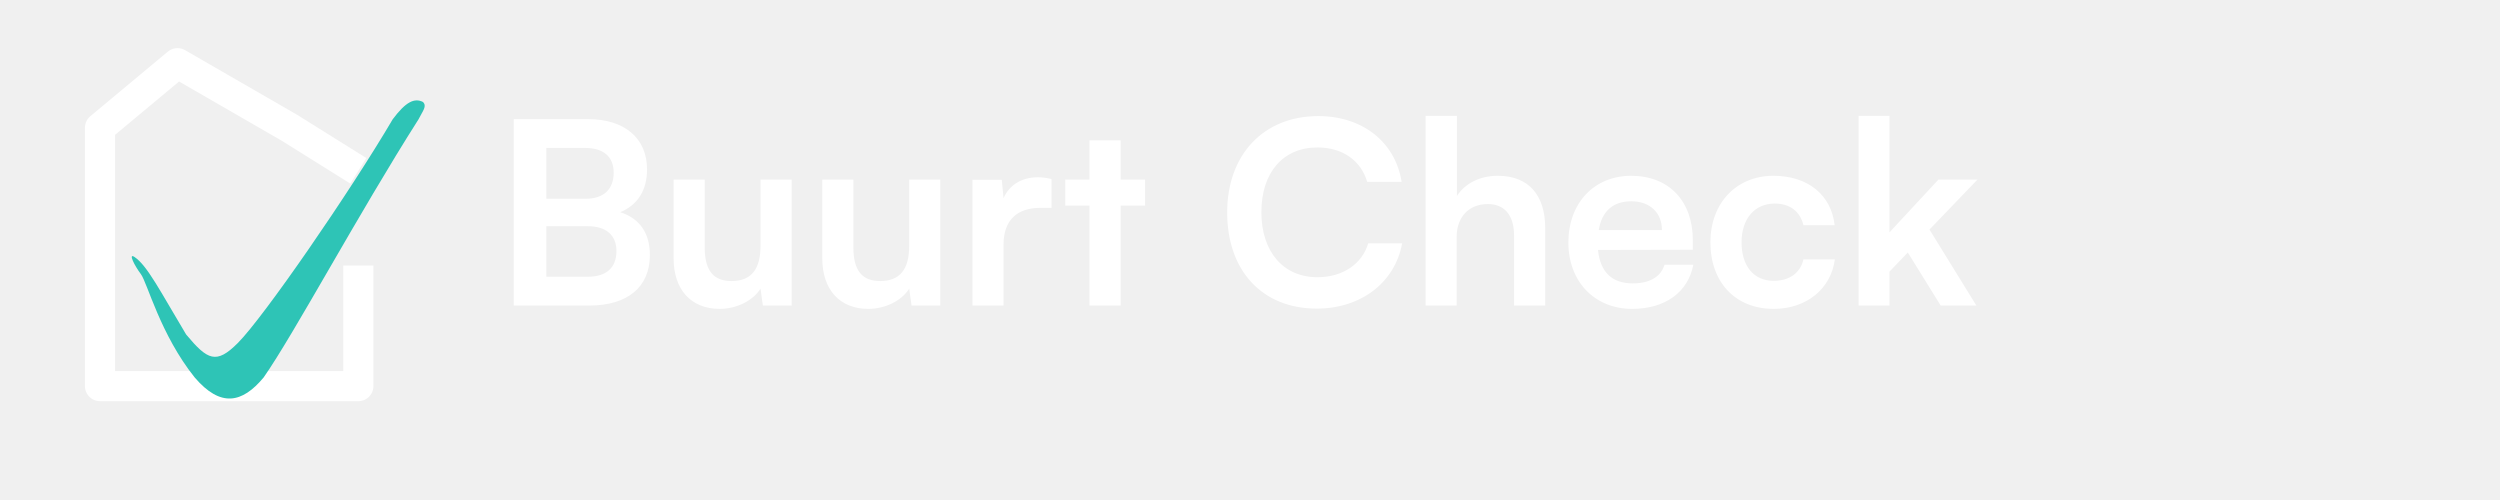
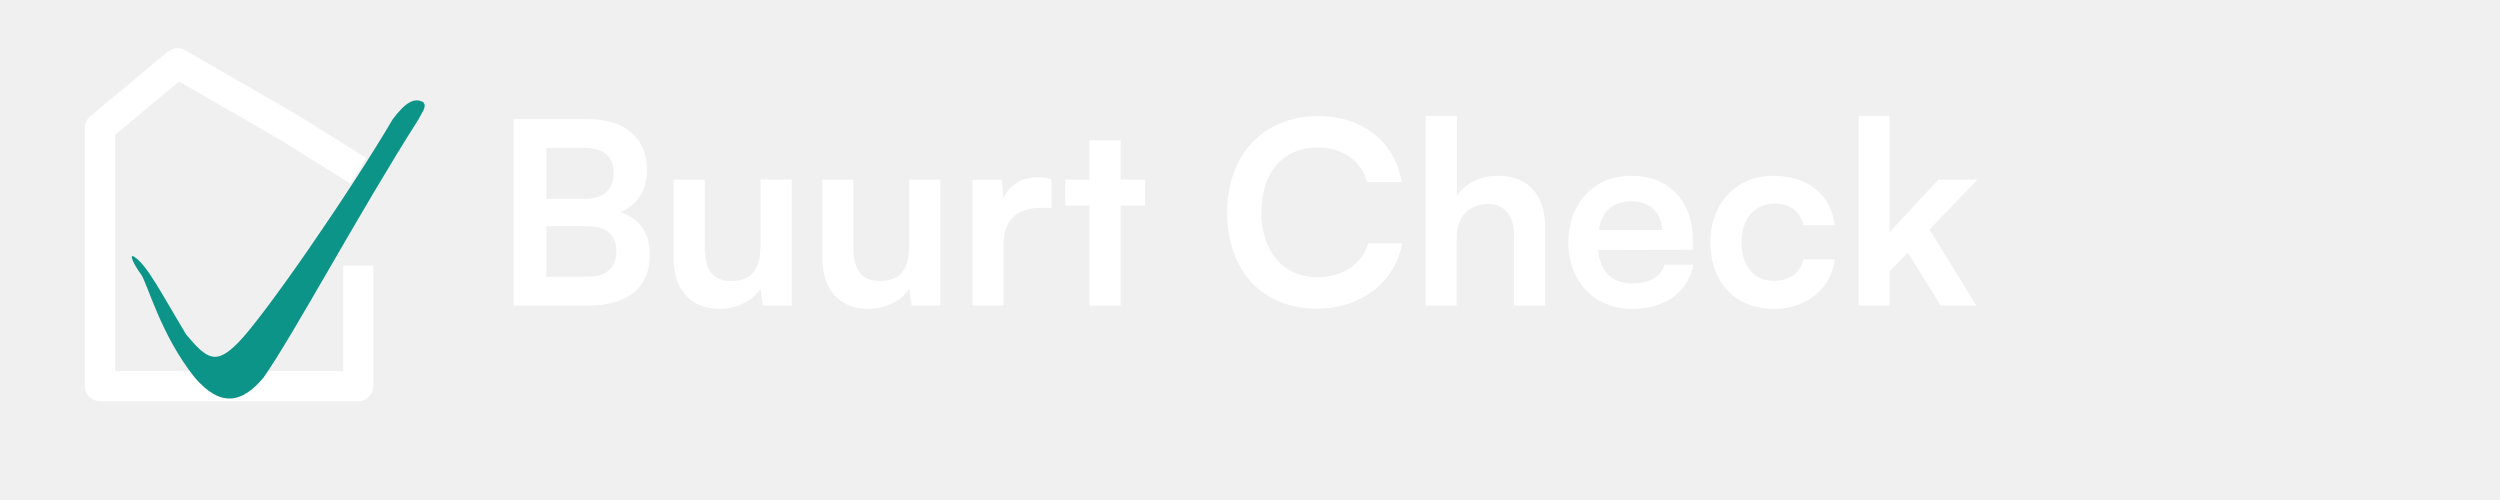
<svg xmlns="http://www.w3.org/2000/svg" width="360" height="72" viewBox="0 0 360 72" fill="none" aria-label="Buurt Check">
  <style>
    @keyframes drawHouse {
      from { stroke-dashoffset: 230; }
      to { stroke-dashoffset: 0; }
    }
    @keyframes revealCheck {
      from { clip-path: polygon(0% 100%, 0% 100%, 0% 100%); }
      to { clip-path: polygon(0% 100%, 200% 100%, 0% -100%); }
    }
    @media (prefers-reduced-motion: no-preference) {
      .anim-house {
      stroke-dasharray: 230;
      stroke-dashoffset: 230;
      animation: drawHouse 0.3s ease-out forwards;
    }
    .anim-check {
      clip-path: polygon(0% 100%, 0% 100%, 0% 100%);
      animation: revealCheck 0.4s ease-out 0.4s forwards;
    }
    }
  </style>
  <defs>
    <g id="mark" fill="none">
      <path class="anim-house" d="M80,52 L80,80 L20,80 L20,20 L38,5 L64,20 L80,30" stroke="#FFFFFF" stroke-width="7" stroke-linejoin="round" stroke-linecap="butt" />
-       <path class="anim-check" d="M29.5 54 C31 56, 34 68, 42 78 C48 85, 53 84, 58 78 C65 68, 80 40, 94 18 C95 16, 96 15, 95 14 C93 13, 91 14, 88 18 C78 35, 58 64, 52 70 C47 75, 45 74, 40 68 C34 58, 31 52, 28 50 C26.5 49, 28 52, 29.5 54 Z" fill="#2EC4B6" />
+       <path class="anim-check" d="M29.5 54 C31 56, 34 68, 42 78 C48 85, 53 84, 58 78 C65 68, 80 40, 94 18 C95 16, 96 15, 95 14 C93 13, 91 14, 88 18 C78 35, 58 64, 52 70 C47 75, 45 74, 40 68 C34 58, 31 52, 28 50 C26.5 49, 28 52, 29.5 54 Z" fill="#0D9488" />
    </g>
  </defs>
  <g transform="translate(2, 6) scale(0.62)">
    <use href="#mark" />
  </g>
  <g transform="translate(71, -7) scale(1.02)">
    <path class="wordmark" d="M2.92 50L13.57 50C19.01 50 22.14 47.37 22.14 42.87C22.14 39.81 20.74 37.72 17.96 36.82C20.45 35.78 21.74 33.69 21.74 30.78C21.74 26.38 18.58 23.68 13.39 23.68L2.92 23.68ZM13.00 27.75C15.59 27.75 17.03 28.98 17.03 31.24C17.03 33.58 15.62 34.92 13.10 34.92L7.52 34.92L7.52 27.75ZM13.39 38.80C15.95 38.80 17.42 40.06 17.42 42.30C17.42 44.67 15.98 45.93 13.39 45.93L7.52 45.93L7.52 38.80ZM37.76 32.22L37.76 41.54C37.76 44.92 36.43 46.54 33.66 46.54C31.21 46.54 29.88 45.18 29.88 41.79L29.88 32.22L25.49 32.22L25.49 43.34C25.49 47.70 27.90 50.47 32.00 50.47C34.38 50.47 36.68 49.32 37.76 47.62L38.09 50L42.16 50L42.16 32.22ZM58.75 32.22L58.75 41.54C58.75 44.92 57.42 46.54 54.65 46.54C52.20 46.54 50.87 45.18 50.87 41.79L50.87 32.22L46.48 32.22L46.48 43.34C46.48 47.70 48.89 50.47 52.99 50.47C55.37 50.47 57.67 49.32 58.75 47.62L59.08 50L63.14 50L63.14 32.22ZM78.84 32.14C78.12 31.96 77.51 31.89 76.90 31.89C74.52 31.89 72.83 33.08 72.07 34.84L71.82 32.25L67.68 32.25L67.68 50L72.07 50L72.07 41.36C72.07 37.90 74.05 36.21 77.22 36.21L78.84 36.21ZM88.60 50L88.60 35.89L92.05 35.89L92.05 32.22L88.60 32.22L88.60 26.67L84.20 26.67L84.20 32.22L80.78 32.22L80.78 35.89L84.20 35.89L84.20 50ZM116.28 50.43C122.51 50.43 127.33 46.76 128.34 41.22L123.55 41.22C122.69 44.13 119.95 46.00 116.39 46.00C111.56 46.00 108.47 42.40 108.47 36.82C108.47 31.21 111.53 27.68 116.39 27.68C119.88 27.68 122.51 29.48 123.41 32.54L128.27 32.54C127.37 26.89 122.72 23.25 116.50 23.25C108.79 23.25 103.64 28.69 103.64 36.86C103.64 45.10 108.61 50.43 116.28 50.43ZM136.04 50L136.04 40.28C136.04 37.62 137.66 35.67 140.44 35.67C142.67 35.67 144.14 37.11 144.14 40.10L144.14 50L148.54 50L148.54 39.06C148.54 34.45 146.23 31.68 141.84 31.68C139.28 31.68 137.20 32.79 136.08 34.52L136.08 23.22L131.65 23.22L131.65 50ZM160.81 50.47C165.46 50.47 168.70 48.13 169.45 44.24L165.38 44.24C164.88 45.93 163.30 46.87 160.88 46.87C157.97 46.87 156.31 45.28 155.99 42.15L169.38 42.12L169.38 40.78C169.38 35.24 166.00 31.68 160.67 31.68C155.45 31.68 151.81 35.53 151.81 41.11C151.81 46.62 155.52 50.47 160.81 50.47ZM160.70 35.28C163.33 35.28 165.02 36.90 165.02 39.34L156.10 39.34C156.53 36.68 158.11 35.28 160.70 35.28ZM171.86 41.07C171.86 46.72 175.39 50.47 180.79 50.47C185.44 50.47 188.89 47.62 189.43 43.48L185.00 43.48C184.54 45.43 182.99 46.51 180.79 46.51C177.98 46.51 176.26 44.42 176.26 41.07C176.26 37.72 178.13 35.60 180.94 35.60C183.02 35.60 184.50 36.64 185.00 38.66L189.40 38.66C188.93 34.38 185.62 31.68 180.76 31.68C175.50 31.68 171.86 35.56 171.86 41.07ZM197.14 50L197.14 45.21L199.73 42.51L204.37 50L209.41 50L202.79 39.27L209.56 32.22L204.05 32.22L197.14 39.67L197.14 23.22L192.78 23.22L192.78 50Z" fill="#FFFFFF" />
  </g>
</svg>
